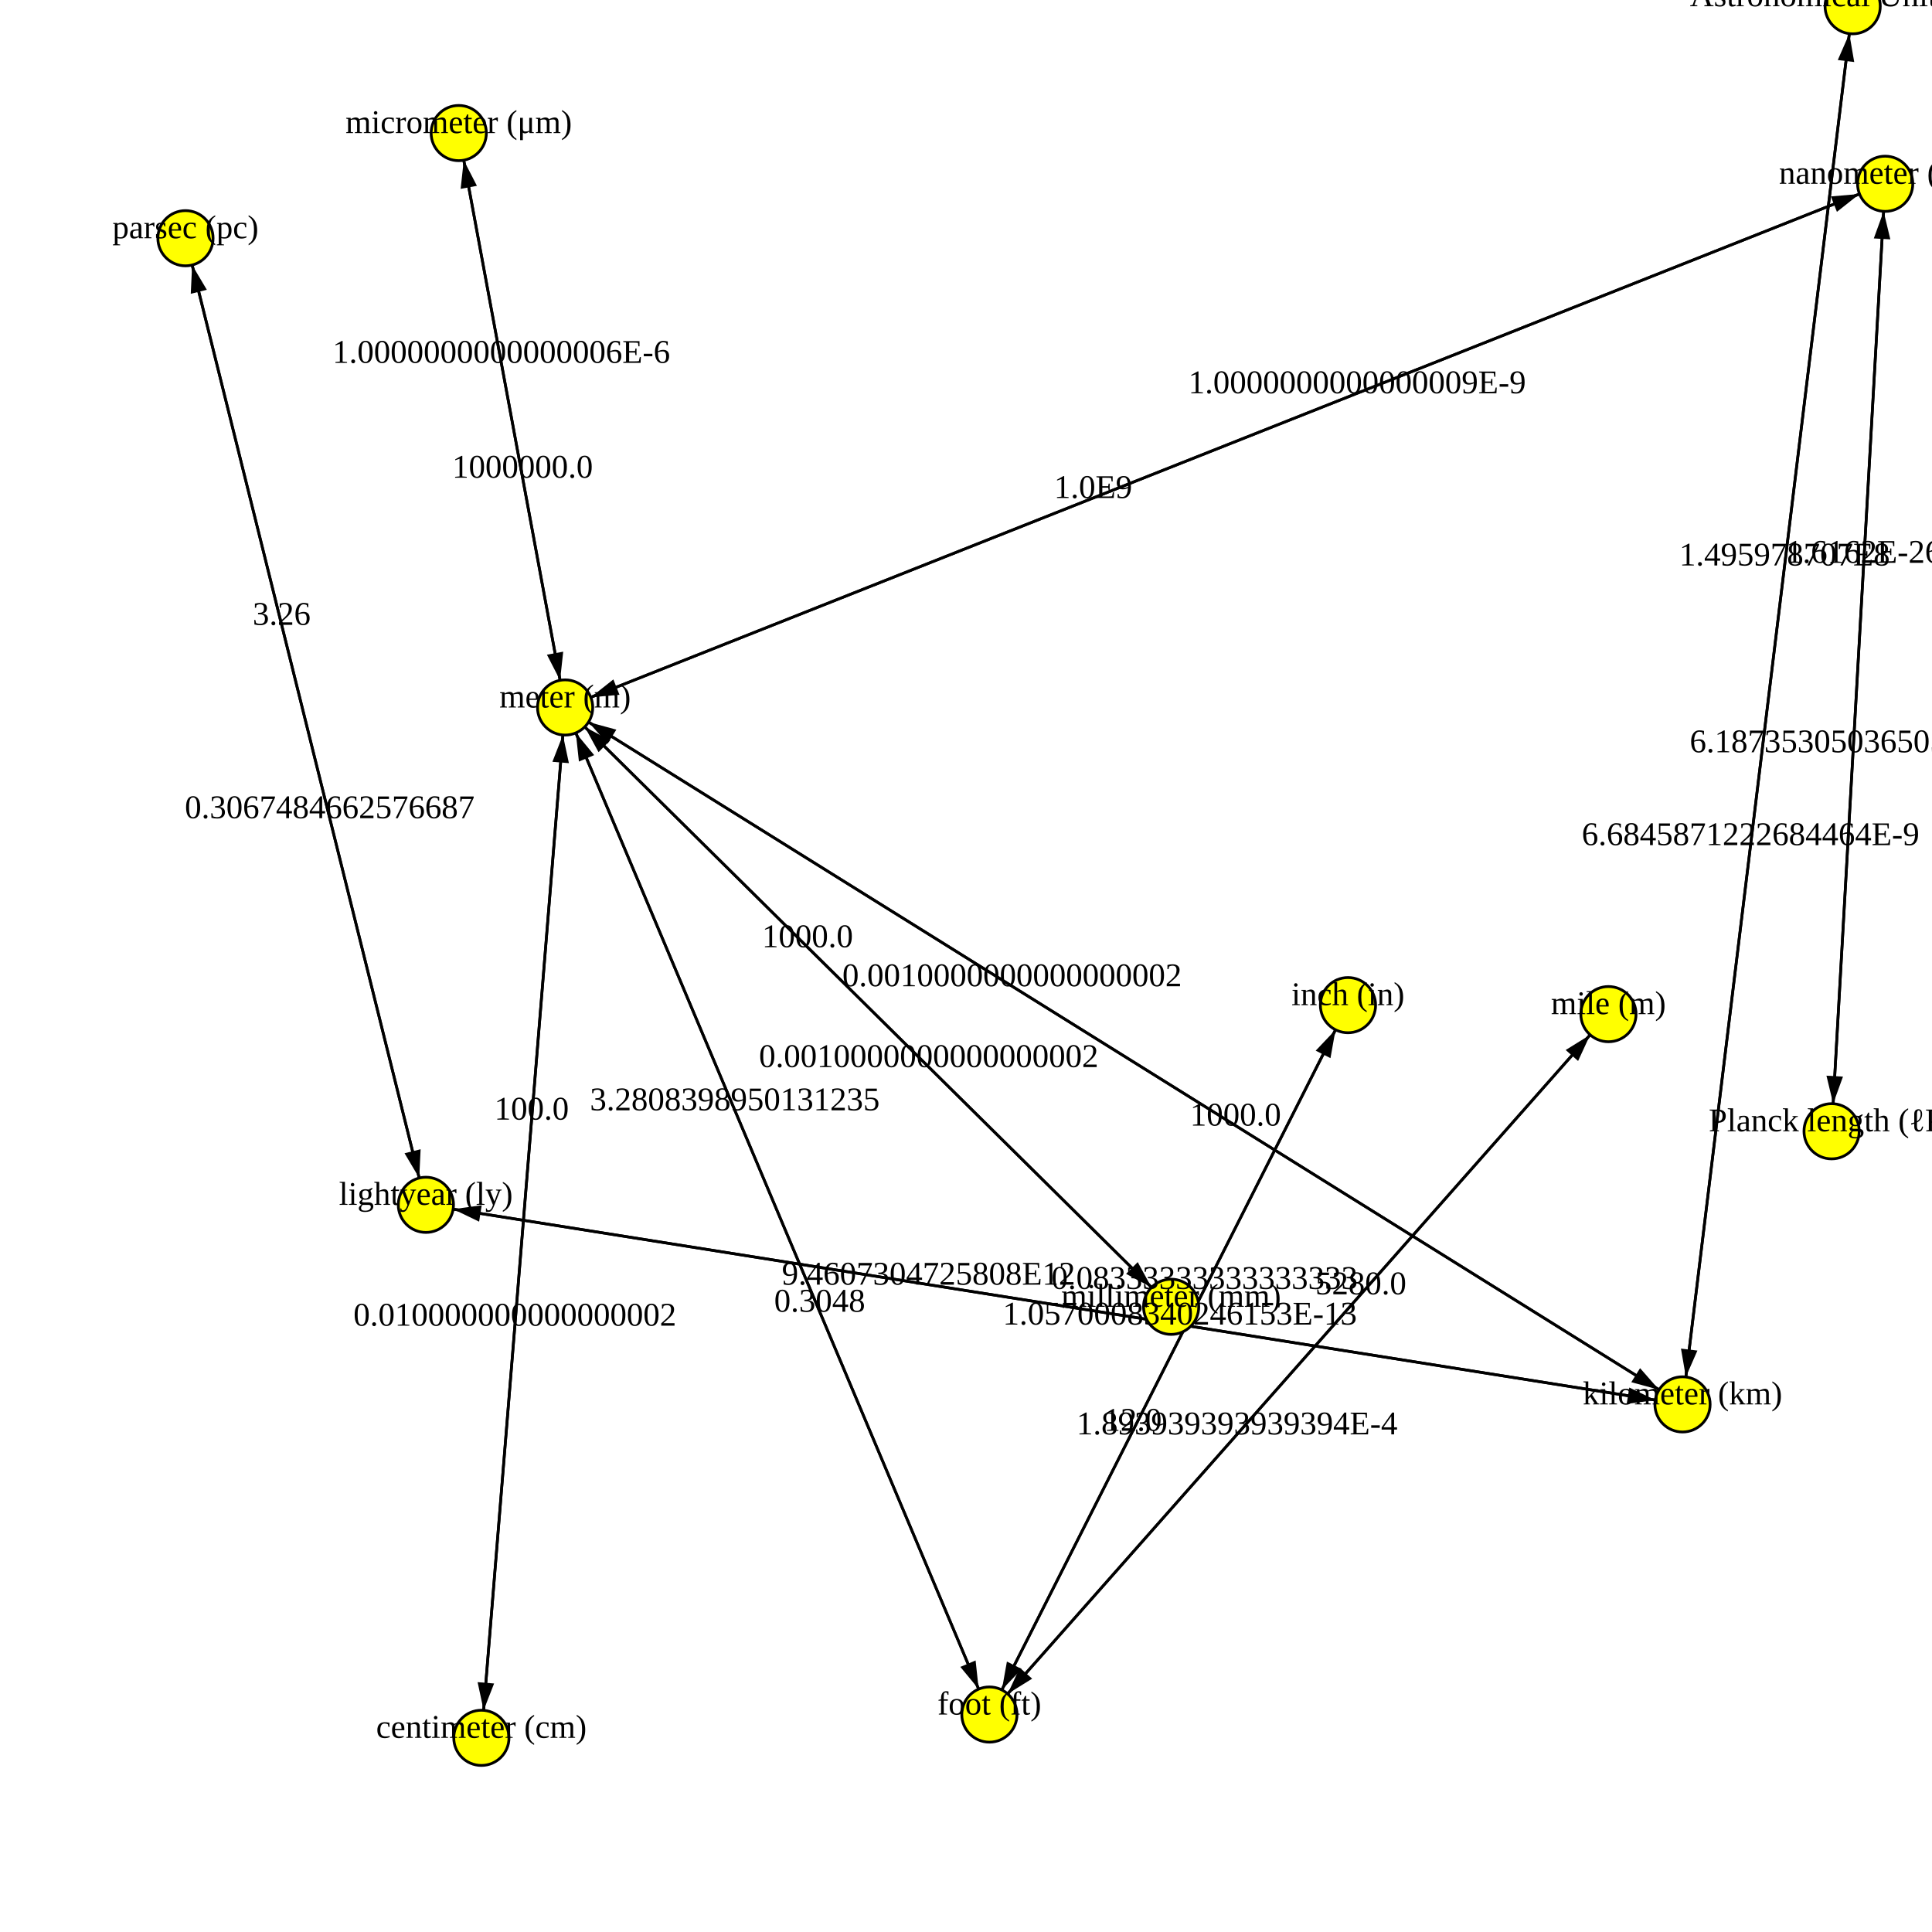
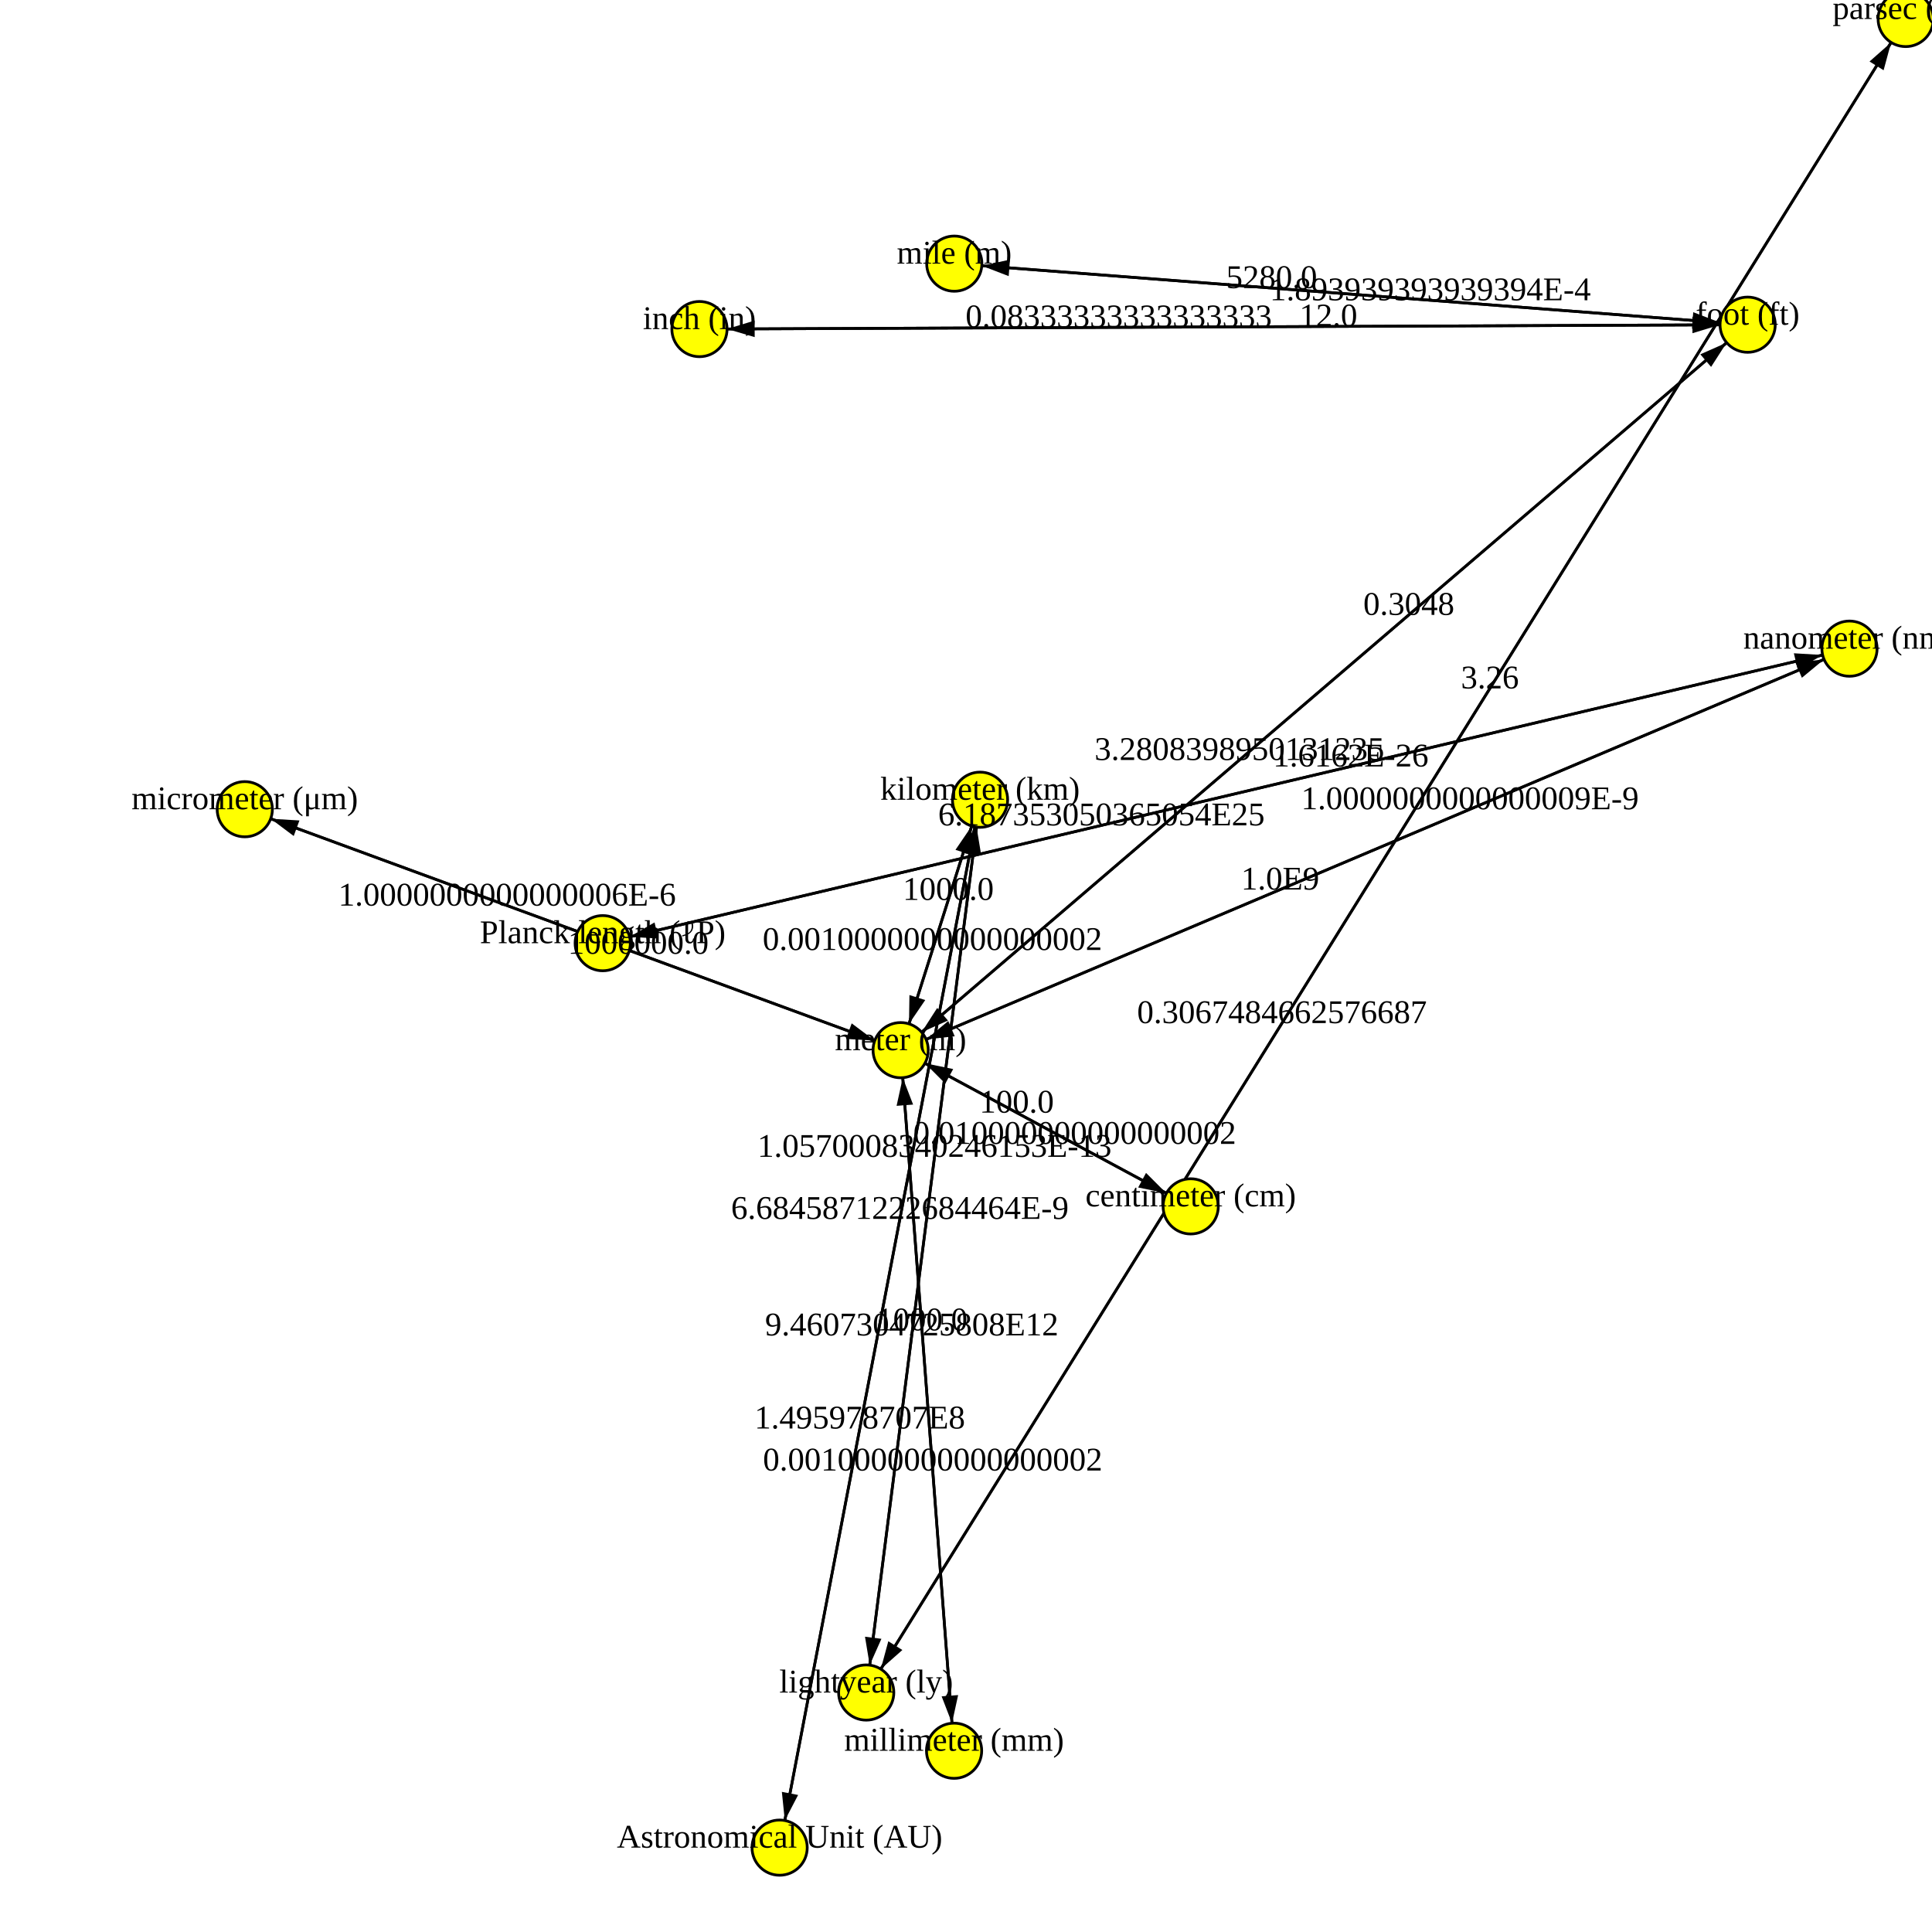
<svg xmlns="http://www.w3.org/2000/svg" version="1.1" width="700.0" height="700.0">
  <style>.caption {
  font-size: 14px;
  font-family: Georgia, serif;
}
</style>
-   <line x1="488.4" y1="364.182" x2="358.477" y2="621.213" stroke="rgb(0,0,0)" stroke-width="1" />
-   <line x1="204.754" y1="256.328" x2="358.477" y2="621.213" stroke="rgb(0,0,0)" stroke-width="1" />
-   <line x1="166.208" y1="48.212" x2="204.754" y2="256.328" stroke="rgb(0,0,0)" stroke-width="1" />
-   <line x1="582.77" y1="367.441" x2="358.477" y2="621.213" stroke="rgb(0,0,0)" stroke-width="1" />
-   <line x1="358.477" y1="621.213" x2="582.77" y2="367.441" stroke="rgb(0,0,0)" stroke-width="1" />
-   <line x1="204.754" y1="256.328" x2="683.036" y2="66.588" stroke="rgb(0,0,0)" stroke-width="1" />
-   <line x1="683.036" y1="66.588" x2="204.754" y2="256.328" stroke="rgb(0,0,0)" stroke-width="1" />
-   <line x1="609.608" y1="508.835" x2="204.754" y2="256.328" stroke="rgb(0,0,0)" stroke-width="1" />
-   <line x1="358.477" y1="621.213" x2="204.754" y2="256.328" stroke="rgb(0,0,0)" stroke-width="1" />
-   <line x1="609.608" y1="508.835" x2="671.257" y2="2.258" stroke="rgb(0,0,0)" stroke-width="1" />
-   <line x1="358.477" y1="621.213" x2="488.4" y2="364.182" stroke="rgb(0,0,0)" stroke-width="1" />
-   <line x1="609.608" y1="508.835" x2="154.31" y2="436.529" stroke="rgb(0,0,0)" stroke-width="1" />
-   <line x1="154.31" y1="436.529" x2="67.201" y2="86.312" stroke="rgb(0,0,0)" stroke-width="1" />
-   <line x1="204.754" y1="256.328" x2="609.608" y2="508.835" stroke="rgb(0,0,0)" stroke-width="1" />
-   <line x1="154.31" y1="436.529" x2="609.608" y2="508.835" stroke="rgb(0,0,0)" stroke-width="1" />
-   <line x1="663.625" y1="409.88" x2="683.036" y2="66.588" stroke="rgb(0,0,0)" stroke-width="1" />
-   <line x1="204.754" y1="256.328" x2="166.208" y2="48.212" stroke="rgb(0,0,0)" stroke-width="1" />
-   <line x1="204.754" y1="256.328" x2="424.329" y2="473.475" stroke="rgb(0,0,0)" stroke-width="1" />
-   <line x1="204.754" y1="256.328" x2="174.413" y2="629.651" stroke="rgb(0,0,0)" stroke-width="1" />
-   <line x1="174.413" y1="629.651" x2="204.754" y2="256.328" stroke="rgb(0,0,0)" stroke-width="1" />
-   <line x1="671.257" y1="2.258" x2="609.608" y2="508.835" stroke="rgb(0,0,0)" stroke-width="1" />
-   <line x1="67.201" y1="86.312" x2="154.31" y2="436.529" stroke="rgb(0,0,0)" stroke-width="1" />
-   <line x1="683.036" y1="66.588" x2="663.625" y2="409.88" stroke="rgb(0,0,0)" stroke-width="1" />
-   <line x1="424.329" y1="473.475" x2="204.754" y2="256.328" stroke="rgb(0,0,0)" stroke-width="1" />
-   <polygon points="10,0 20,3 20,-3" fill="black" transform="translate(358.4775,621.213) rotate(296.8154)" />
-   <polygon points="10,0 20,3 20,-3" fill="black" transform="translate(358.4775,621.213) rotate(247.1546)" />
-   <polygon points="10,0 20,3 20,-3" fill="black" transform="translate(204.7538,256.3282) rotate(259.5071)" />
-   <polygon points="10,0 20,3 20,-3" fill="black" transform="translate(358.4775,621.213) rotate(311.4713)" />
-   <polygon points="10,0 20,3 20,-3" fill="black" transform="translate(582.7697,367.4407) rotate(131.4713)" />
-   <polygon points="10,0 20,3 20,-3" fill="black" transform="translate(683.0365,66.58849) rotate(158.3613)" />
-   <polygon points="10,0 20,3 20,-3" fill="black" transform="translate(204.7538,256.3282) rotate(338.3613)" />
-   <polygon points="10,0 20,3 20,-3" fill="black" transform="translate(204.7538,256.3282) rotate(31.95169)" />
-   <polygon points="10,0 20,3 20,-3" fill="black" transform="translate(204.7538,256.3282) rotate(67.15461)" />
-   <polygon points="10,0 20,3 20,-3" fill="black" transform="translate(671.2569,2.258187) rotate(96.93861)" />
-   <polygon points="10,0 20,3 20,-3" fill="black" transform="translate(488.3998,364.182) rotate(116.8154)" />
-   <polygon points="10,0 20,3 20,-3" fill="black" transform="translate(154.3103,436.5285) rotate(9.023846)" />
-   <polygon points="10,0 20,3 20,-3" fill="black" transform="translate(67.20141,86.31212) rotate(76.03233)" />
-   <polygon points="10,0 20,3 20,-3" fill="black" transform="translate(609.608,508.8348) rotate(211.9517)" />
-   <polygon points="10,0 20,3 20,-3" fill="black" transform="translate(609.608,508.8348) rotate(189.0238)" />
-   <polygon points="10,0 20,3 20,-3" fill="black" transform="translate(683.0365,66.58849) rotate(93.23629)" />
-   <polygon points="10,0 20,3 20,-3" fill="black" transform="translate(166.2084,48.21212) rotate(79.5071)" />
-   <polygon points="10,0 20,3 20,-3" fill="black" transform="translate(424.3292,473.4751) rotate(224.6814)" />
-   <polygon points="10,0 20,3 20,-3" fill="black" transform="translate(174.4132,629.6514) rotate(274.6463)" />
-   <polygon points="10,0 20,3 20,-3" fill="black" transform="translate(204.7538,256.3282) rotate(94.64631)" />
-   <polygon points="10,0 20,3 20,-3" fill="black" transform="translate(609.608,508.8348) rotate(276.9386)" />
-   <polygon points="10,0 20,3 20,-3" fill="black" transform="translate(154.3103,436.5285) rotate(256.0323)" />
-   <polygon points="10,0 20,3 20,-3" fill="black" transform="translate(663.6254,409.8802) rotate(273.2363)" />
-   <polygon points="10,0 20,3 20,-3" fill="black" transform="translate(204.7538,256.3282) rotate(44.6814)" />
-   <circle cx="488.4" cy="364.182" r="10" fill="rgb(255,255,0)" stroke="rgb(0,0,0)" stroke-width="1" />
-   <circle cx="204.754" cy="256.328" r="10" fill="rgb(255,255,0)" stroke="rgb(0,0,0)" stroke-width="1" />
-   <circle cx="358.477" cy="621.213" r="10" fill="rgb(255,255,0)" stroke="rgb(0,0,0)" stroke-width="1" />
-   <circle cx="166.208" cy="48.212" r="10" fill="rgb(255,255,0)" stroke="rgb(0,0,0)" stroke-width="1" />
-   <circle cx="683.036" cy="66.588" r="10" fill="rgb(255,255,0)" stroke="rgb(0,0,0)" stroke-width="1" />
-   <circle cx="671.257" cy="2.258" r="10" fill="rgb(255,255,0)" stroke="rgb(0,0,0)" stroke-width="1" />
-   <circle cx="424.329" cy="473.475" r="10" fill="rgb(255,255,0)" stroke="rgb(0,0,0)" stroke-width="1" />
-   <circle cx="663.625" cy="409.88" r="10" fill="rgb(255,255,0)" stroke="rgb(0,0,0)" stroke-width="1" />
-   <circle cx="609.608" cy="508.835" r="10" fill="rgb(255,255,0)" stroke="rgb(0,0,0)" stroke-width="1" />
-   <circle cx="582.77" cy="367.441" r="10" fill="rgb(255,255,0)" stroke="rgb(0,0,0)" stroke-width="1" />
-   <circle cx="174.413" cy="629.651" r="10" fill="rgb(255,255,0)" stroke="rgb(0,0,0)" stroke-width="1" />
-   <circle cx="67.201" cy="86.312" r="10" fill="rgb(255,255,0)" stroke="rgb(0,0,0)" stroke-width="1" />
-   <circle cx="154.31" cy="436.529" r="10" fill="rgb(255,255,0)" stroke="rgb(0,0,0)" stroke-width="1" />
-   <text text-anchor="middle" alignment-baseline="middle" x="488.4" y="364.182" fill="rgb(0,0,0)" font-size="12">inch (in)</text>
-   <text text-anchor="middle" alignment-baseline="middle" x="204.754" y="256.328" fill="rgb(0,0,0)" font-size="12">meter (m)</text>
-   <text text-anchor="middle" alignment-baseline="middle" x="358.477" y="621.213" fill="rgb(0,0,0)" font-size="12">foot (ft)</text>
-   <text text-anchor="middle" alignment-baseline="middle" x="166.208" y="48.212" fill="rgb(0,0,0)" font-size="12">micrometer (μm)</text>
-   <text text-anchor="middle" alignment-baseline="middle" x="683.036" y="66.588" fill="rgb(0,0,0)" font-size="12">nanometer (nm)</text>
-   <text text-anchor="middle" alignment-baseline="middle" x="671.257" y="2.258" fill="rgb(0,0,0)" font-size="12">Astronomical Unit (AU)</text>
-   <text text-anchor="middle" alignment-baseline="middle" x="424.329" y="473.475" fill="rgb(0,0,0)" font-size="12">millimeter (mm)</text>
-   <text text-anchor="middle" alignment-baseline="middle" x="663.625" y="409.88" fill="rgb(0,0,0)" font-size="12">Planck length (ℓP)</text>
-   <text text-anchor="middle" alignment-baseline="middle" x="609.608" y="508.835" fill="rgb(0,0,0)" font-size="12">kilometer (km)</text>
-   <text text-anchor="middle" alignment-baseline="middle" x="582.77" y="367.441" fill="rgb(0,0,0)" font-size="12">mile (m)</text>
-   <text text-anchor="middle" alignment-baseline="middle" x="174.413" y="629.651" fill="rgb(0,0,0)" font-size="12">centimeter (cm)</text>
-   <text text-anchor="middle" alignment-baseline="middle" x="67.201" y="86.312" fill="rgb(0,0,0)" font-size="12">parsec (pc)</text>
-   <text text-anchor="middle" alignment-baseline="middle" x="154.31" y="436.529" fill="rgb(0,0,0)" font-size="12">lightyear (ly)</text>
-   <text text-anchor="middle" alignment-baseline="middle" x="410.446" y="518.401" fill="rgb(0,0,0)" font-size="12">12.0</text>
-   <text text-anchor="middle" alignment-baseline="middle" x="296.988" y="475.259" fill="rgb(0,0,0)" font-size="12">0.3048</text>
-   <text text-anchor="middle" alignment-baseline="middle" x="189.336" y="173.082" fill="rgb(0,0,0)" font-size="12">1000000.0</text>
-   <text text-anchor="middle" alignment-baseline="middle" x="448.194" y="519.704" fill="rgb(0,0,0)" font-size="12">1.893939393939394E-4</text>
-   <text text-anchor="middle" alignment-baseline="middle" x="493.053" y="468.95" fill="rgb(0,0,0)" font-size="12">5280.0</text>
-   <text text-anchor="middle" alignment-baseline="middle" x="491.723" y="142.484" fill="rgb(0,0,0)" font-size="12">1.0000000000000009E-9</text>
-   <text text-anchor="middle" alignment-baseline="middle" x="396.067" y="180.432" fill="rgb(0,0,0)" font-size="12">1.0E9</text>
-   <text text-anchor="middle" alignment-baseline="middle" x="366.695" y="357.331" fill="rgb(0,0,0)" font-size="12">0.0010000000000000002</text>
-   <text text-anchor="middle" alignment-baseline="middle" x="266.243" y="402.282" fill="rgb(0,0,0)" font-size="12">3.2808398950131235</text>
-   <text text-anchor="middle" alignment-baseline="middle" x="646.597" y="204.889" fill="rgb(0,0,0)" font-size="12">1.495978707E8</text>
-   <text text-anchor="middle" alignment-baseline="middle" x="436.431" y="466.994" fill="rgb(0,0,0)" font-size="12">0.08333333333333333</text>
-   <text text-anchor="middle" alignment-baseline="middle" x="336.429" y="465.451" fill="rgb(0,0,0)" font-size="12">9.4607304725808E12</text>
-   <text text-anchor="middle" alignment-baseline="middle" x="102.045" y="226.399" fill="rgb(0,0,0)" font-size="12">3.26</text>
-   <text text-anchor="middle" alignment-baseline="middle" x="447.666" y="407.832" fill="rgb(0,0,0)" font-size="12">1000.0</text>
-   <text text-anchor="middle" alignment-baseline="middle" x="427.489" y="479.912" fill="rgb(0,0,0)" font-size="12">1.0570008340246153E-13</text>
-   <text text-anchor="middle" alignment-baseline="middle" x="675.272" y="203.905" fill="rgb(0,0,0)" font-size="12">1.6162E-26</text>
-   <text text-anchor="middle" alignment-baseline="middle" x="181.627" y="131.459" fill="rgb(0,0,0)" font-size="12">1.0000000000000006E-6</text>
-   <text text-anchor="middle" alignment-baseline="middle" x="336.499" y="386.616" fill="rgb(0,0,0)" font-size="12">0.0010000000000000002</text>
-   <text text-anchor="middle" alignment-baseline="middle" x="186.549" y="480.322" fill="rgb(0,0,0)" font-size="12">0.010000000000000002</text>
-   <text text-anchor="middle" alignment-baseline="middle" x="192.618" y="405.658" fill="rgb(0,0,0)" font-size="12">100.0</text>
-   <text text-anchor="middle" alignment-baseline="middle" x="634.268" y="306.204" fill="rgb(0,0,0)" font-size="12">6.6845871222684464E-9</text>
-   <text text-anchor="middle" alignment-baseline="middle" x="119.467" y="296.442" fill="rgb(0,0,0)" font-size="12">0.3067484662576687</text>
-   <text text-anchor="middle" alignment-baseline="middle" x="671.39" y="272.563" fill="rgb(0,0,0)" font-size="12">6.187353050365054E25</text>
-   <text text-anchor="middle" alignment-baseline="middle" x="292.584" y="343.187" fill="rgb(0,0,0)" font-size="12">1000.0</text>
+   <line x1="313.848" y1="613.232" x2="355.092" y2="289.758" stroke="rgb(0,0,0)" stroke-width="1" />
+   <line x1="326.322" y1="380.495" x2="633.201" y2="117.644" stroke="rgb(0,0,0)" stroke-width="1" />
+   <line x1="431.413" y1="437.089" x2="326.322" y2="380.495" stroke="rgb(0,0,0)" stroke-width="1" />
+   <line x1="633.201" y1="117.644" x2="253.428" y2="119.231" stroke="rgb(0,0,0)" stroke-width="1" />
+   <line x1="670.104" y1="235.015" x2="218.378" y2="341.73" stroke="rgb(0,0,0)" stroke-width="1" />
+   <line x1="326.322" y1="380.495" x2="345.684" y2="634.33" stroke="rgb(0,0,0)" stroke-width="1" />
+   <line x1="253.428" y1="119.231" x2="633.201" y2="117.644" stroke="rgb(0,0,0)" stroke-width="1" />
+   <line x1="326.322" y1="380.495" x2="670.104" y2="235.015" stroke="rgb(0,0,0)" stroke-width="1" />
+   <line x1="355.092" y1="289.758" x2="282.472" y2="669.432" stroke="rgb(0,0,0)" stroke-width="1" />
+   <line x1="345.759" y1="95.524" x2="633.201" y2="117.644" stroke="rgb(0,0,0)" stroke-width="1" />
+   <line x1="218.378" y1="341.73" x2="670.104" y2="235.015" stroke="rgb(0,0,0)" stroke-width="1" />
+   <line x1="633.201" y1="117.644" x2="345.759" y2="95.524" stroke="rgb(0,0,0)" stroke-width="1" />
+   <line x1="670.104" y1="235.015" x2="326.322" y2="380.495" stroke="rgb(0,0,0)" stroke-width="1" />
+   <line x1="313.848" y1="613.232" x2="690.47" y2="6.878" stroke="rgb(0,0,0)" stroke-width="1" />
+   <line x1="326.322" y1="380.495" x2="355.092" y2="289.758" stroke="rgb(0,0,0)" stroke-width="1" />
+   <line x1="633.201" y1="117.644" x2="326.322" y2="380.495" stroke="rgb(0,0,0)" stroke-width="1" />
+   <line x1="326.322" y1="380.495" x2="88.685" y2="293.194" stroke="rgb(0,0,0)" stroke-width="1" />
+   <line x1="282.472" y1="669.432" x2="355.092" y2="289.758" stroke="rgb(0,0,0)" stroke-width="1" />
+   <line x1="326.322" y1="380.495" x2="431.413" y2="437.089" stroke="rgb(0,0,0)" stroke-width="1" />
+   <line x1="88.685" y1="293.194" x2="326.322" y2="380.495" stroke="rgb(0,0,0)" stroke-width="1" />
+   <line x1="355.092" y1="289.758" x2="326.322" y2="380.495" stroke="rgb(0,0,0)" stroke-width="1" />
+   <line x1="355.092" y1="289.758" x2="313.848" y2="613.232" stroke="rgb(0,0,0)" stroke-width="1" />
+   <line x1="690.47" y1="6.878" x2="313.848" y2="613.232" stroke="rgb(0,0,0)" stroke-width="1" />
+   <line x1="345.684" y1="634.33" x2="326.322" y2="380.495" stroke="rgb(0,0,0)" stroke-width="1" />
+   <polygon points="10,0 20,3 20,-3" fill="black" transform="translate(355.0917,289.7577) rotate(97.26615)" />
+   <polygon points="10,0 20,3 20,-3" fill="black" transform="translate(633.2007,117.6439) rotate(139.419)" />
+   <polygon points="10,0 20,3 20,-3" fill="black" transform="translate(326.3219,380.4945) rotate(28.3035)" />
+   <polygon points="10,0 20,3 20,-3" fill="black" transform="translate(253.4279,119.2309) rotate(359.7606)" />
+   <polygon points="10,0 20,3 20,-3" fill="black" transform="translate(218.3775,341.7304) rotate(346.7082)" />
+   <polygon points="10,0 20,3 20,-3" fill="black" transform="translate(345.6842,634.3298) rotate(265.638)" />
+   <polygon points="10,0 20,3 20,-3" fill="black" transform="translate(633.2007,117.6439) rotate(179.7606)" />
+   <polygon points="10,0 20,3 20,-3" fill="black" transform="translate(670.1044,235.0152) rotate(157.0632)" />
+   <polygon points="10,0 20,3 20,-3" fill="black" transform="translate(282.472,669.4319) rotate(280.8281)" />
+   <polygon points="10,0 20,3 20,-3" fill="black" transform="translate(633.2007,117.6439) rotate(184.4005)" />
+   <polygon points="10,0 20,3 20,-3" fill="black" transform="translate(670.1044,235.0152) rotate(166.7082)" />
+   <polygon points="10,0 20,3 20,-3" fill="black" transform="translate(345.7591,95.52388) rotate(4.400509)" />
+   <polygon points="10,0 20,3 20,-3" fill="black" transform="translate(326.3219,380.4945) rotate(337.0632)" />
+   <polygon points="10,0 20,3 20,-3" fill="black" transform="translate(690.4699,6.877876) rotate(121.8455)" />
+   <polygon points="10,0 20,3 20,-3" fill="black" transform="translate(355.0917,289.7577) rotate(107.5922)" />
+   <polygon points="10,0 20,3 20,-3" fill="black" transform="translate(326.3219,380.4945) rotate(319.419)" />
+   <polygon points="10,0 20,3 20,-3" fill="black" transform="translate(88.68473,293.1938) rotate(20.17181)" />
+   <polygon points="10,0 20,3 20,-3" fill="black" transform="translate(355.0917,289.7577) rotate(100.8281)" />
+   <polygon points="10,0 20,3 20,-3" fill="black" transform="translate(431.4131,437.0886) rotate(208.3035)" />
+   <polygon points="10,0 20,3 20,-3" fill="black" transform="translate(326.3219,380.4945) rotate(200.1718)" />
+   <polygon points="10,0 20,3 20,-3" fill="black" transform="translate(326.3219,380.4945) rotate(287.5922)" />
+   <polygon points="10,0 20,3 20,-3" fill="black" transform="translate(313.8479,613.2322) rotate(277.2661)" />
+   <polygon points="10,0 20,3 20,-3" fill="black" transform="translate(313.8479,613.2322) rotate(301.8455)" />
+   <polygon points="10,0 20,3 20,-3" fill="black" transform="translate(326.3219,380.4945) rotate(85.63798)" />
+   <circle cx="253.428" cy="119.231" r="10" fill="rgb(255,255,0)" stroke="rgb(0,0,0)" stroke-width="1" />
+   <circle cx="326.322" cy="380.495" r="10" fill="rgb(255,255,0)" stroke="rgb(0,0,0)" stroke-width="1" />
+   <circle cx="633.201" cy="117.644" r="10" fill="rgb(255,255,0)" stroke="rgb(0,0,0)" stroke-width="1" />
+   <circle cx="88.685" cy="293.194" r="10" fill="rgb(255,255,0)" stroke="rgb(0,0,0)" stroke-width="1" />
+   <circle cx="670.104" cy="235.015" r="10" fill="rgb(255,255,0)" stroke="rgb(0,0,0)" stroke-width="1" />
+   <circle cx="282.472" cy="669.432" r="10" fill="rgb(255,255,0)" stroke="rgb(0,0,0)" stroke-width="1" />
+   <circle cx="345.684" cy="634.33" r="10" fill="rgb(255,255,0)" stroke="rgb(0,0,0)" stroke-width="1" />
+   <circle cx="218.378" cy="341.73" r="10" fill="rgb(255,255,0)" stroke="rgb(0,0,0)" stroke-width="1" />
+   <circle cx="355.092" cy="289.758" r="10" fill="rgb(255,255,0)" stroke="rgb(0,0,0)" stroke-width="1" />
+   <circle cx="345.759" cy="95.524" r="10" fill="rgb(255,255,0)" stroke="rgb(0,0,0)" stroke-width="1" />
+   <circle cx="431.413" cy="437.089" r="10" fill="rgb(255,255,0)" stroke="rgb(0,0,0)" stroke-width="1" />
+   <circle cx="690.47" cy="6.878" r="10" fill="rgb(255,255,0)" stroke="rgb(0,0,0)" stroke-width="1" />
+   <circle cx="313.848" cy="613.232" r="10" fill="rgb(255,255,0)" stroke="rgb(0,0,0)" stroke-width="1" />
+   <text text-anchor="middle" alignment-baseline="middle" x="253.428" y="119.231" fill="rgb(0,0,0)" font-size="12">inch (in)</text>
+   <text text-anchor="middle" alignment-baseline="middle" x="326.322" y="380.495" fill="rgb(0,0,0)" font-size="12">meter (m)</text>
+   <text text-anchor="middle" alignment-baseline="middle" x="633.201" y="117.644" fill="rgb(0,0,0)" font-size="12">foot (ft)</text>
+   <text text-anchor="middle" alignment-baseline="middle" x="88.685" y="293.194" fill="rgb(0,0,0)" font-size="12">micrometer (μm)</text>
+   <text text-anchor="middle" alignment-baseline="middle" x="670.104" y="235.015" fill="rgb(0,0,0)" font-size="12">nanometer (nm)</text>
+   <text text-anchor="middle" alignment-baseline="middle" x="282.472" y="669.432" fill="rgb(0,0,0)" font-size="12">Astronomical Unit (AU)</text>
+   <text text-anchor="middle" alignment-baseline="middle" x="345.684" y="634.33" fill="rgb(0,0,0)" font-size="12">millimeter (mm)</text>
+   <text text-anchor="middle" alignment-baseline="middle" x="218.378" y="341.73" fill="rgb(0,0,0)" font-size="12">Planck length (ℓP)</text>
+   <text text-anchor="middle" alignment-baseline="middle" x="355.092" y="289.758" fill="rgb(0,0,0)" font-size="12">kilometer (km)</text>
+   <text text-anchor="middle" alignment-baseline="middle" x="345.759" y="95.524" fill="rgb(0,0,0)" font-size="12">mile (m)</text>
+   <text text-anchor="middle" alignment-baseline="middle" x="431.413" y="437.089" fill="rgb(0,0,0)" font-size="12">centimeter (cm)</text>
+   <text text-anchor="middle" alignment-baseline="middle" x="690.47" y="6.878" fill="rgb(0,0,0)" font-size="12">parsec (pc)</text>
+   <text text-anchor="middle" alignment-baseline="middle" x="313.848" y="613.232" fill="rgb(0,0,0)" font-size="12">lightyear (ly)</text>
+   <text text-anchor="middle" alignment-baseline="middle" x="338.594" y="419.148" fill="rgb(0,0,0)" font-size="12">1.0570008340246153E-13</text>
+   <text text-anchor="middle" alignment-baseline="middle" x="510.449" y="222.784" fill="rgb(0,0,0)" font-size="12">0.3048</text>
+   <text text-anchor="middle" alignment-baseline="middle" x="368.358" y="403.132" fill="rgb(0,0,0)" font-size="12">100.0</text>
+   <text text-anchor="middle" alignment-baseline="middle" x="405.337" y="118.596" fill="rgb(0,0,0)" font-size="12">0.08333333333333333</text>
+   <text text-anchor="middle" alignment-baseline="middle" x="399.068" y="299.044" fill="rgb(0,0,0)" font-size="12">6.187353050365054E25</text>
+   <text text-anchor="middle" alignment-baseline="middle" x="337.939" y="532.796" fill="rgb(0,0,0)" font-size="12">0.0010000000000000002</text>
+   <text text-anchor="middle" alignment-baseline="middle" x="481.292" y="118.279" fill="rgb(0,0,0)" font-size="12">12.0</text>
+   <text text-anchor="middle" alignment-baseline="middle" x="532.591" y="293.207" fill="rgb(0,0,0)" font-size="12">1.0000000000000009E-9</text>
+   <text text-anchor="middle" alignment-baseline="middle" x="311.52" y="517.562" fill="rgb(0,0,0)" font-size="12">1.495978707E8</text>
+   <text text-anchor="middle" alignment-baseline="middle" x="518.224" y="108.796" fill="rgb(0,0,0)" font-size="12">1.893939393939394E-4</text>
+   <text text-anchor="middle" alignment-baseline="middle" x="489.414" y="277.701" fill="rgb(0,0,0)" font-size="12">1.6162E-26</text>
+   <text text-anchor="middle" alignment-baseline="middle" x="460.736" y="104.372" fill="rgb(0,0,0)" font-size="12">5280.0</text>
+   <text text-anchor="middle" alignment-baseline="middle" x="463.835" y="322.303" fill="rgb(0,0,0)" font-size="12">1.0E9</text>
+   <text text-anchor="middle" alignment-baseline="middle" x="539.821" y="249.42" fill="rgb(0,0,0)" font-size="12">3.26</text>
+   <text text-anchor="middle" alignment-baseline="middle" x="343.584" y="326.052" fill="rgb(0,0,0)" font-size="12">1000.0</text>
+   <text text-anchor="middle" alignment-baseline="middle" x="449.073" y="275.354" fill="rgb(0,0,0)" font-size="12">3.2808398950131235</text>
+   <text text-anchor="middle" alignment-baseline="middle" x="183.74" y="328.114" fill="rgb(0,0,0)" font-size="12">1.0000000000000006E-6</text>
+   <text text-anchor="middle" alignment-baseline="middle" x="326.044" y="441.627" fill="rgb(0,0,0)" font-size="12">6.6845871222684464E-9</text>
+   <text text-anchor="middle" alignment-baseline="middle" x="389.377" y="414.451" fill="rgb(0,0,0)" font-size="12">0.010000000000000002</text>
+   <text text-anchor="middle" alignment-baseline="middle" x="231.267" y="345.574" fill="rgb(0,0,0)" font-size="12">1000000.0</text>
+   <text text-anchor="middle" alignment-baseline="middle" x="337.83" y="344.2" fill="rgb(0,0,0)" font-size="12">0.0010000000000000002</text>
+   <text text-anchor="middle" alignment-baseline="middle" x="330.345" y="483.842" fill="rgb(0,0,0)" font-size="12">9.4607304725808E12</text>
+   <text text-anchor="middle" alignment-baseline="middle" x="464.497" y="370.69" fill="rgb(0,0,0)" font-size="12">0.3067484662576687</text>
+   <text text-anchor="middle" alignment-baseline="middle" x="334.067" y="482.029" fill="rgb(0,0,0)" font-size="12">1000.0</text>
      Sorry, your browser does not support inline SVG.
    </svg>
